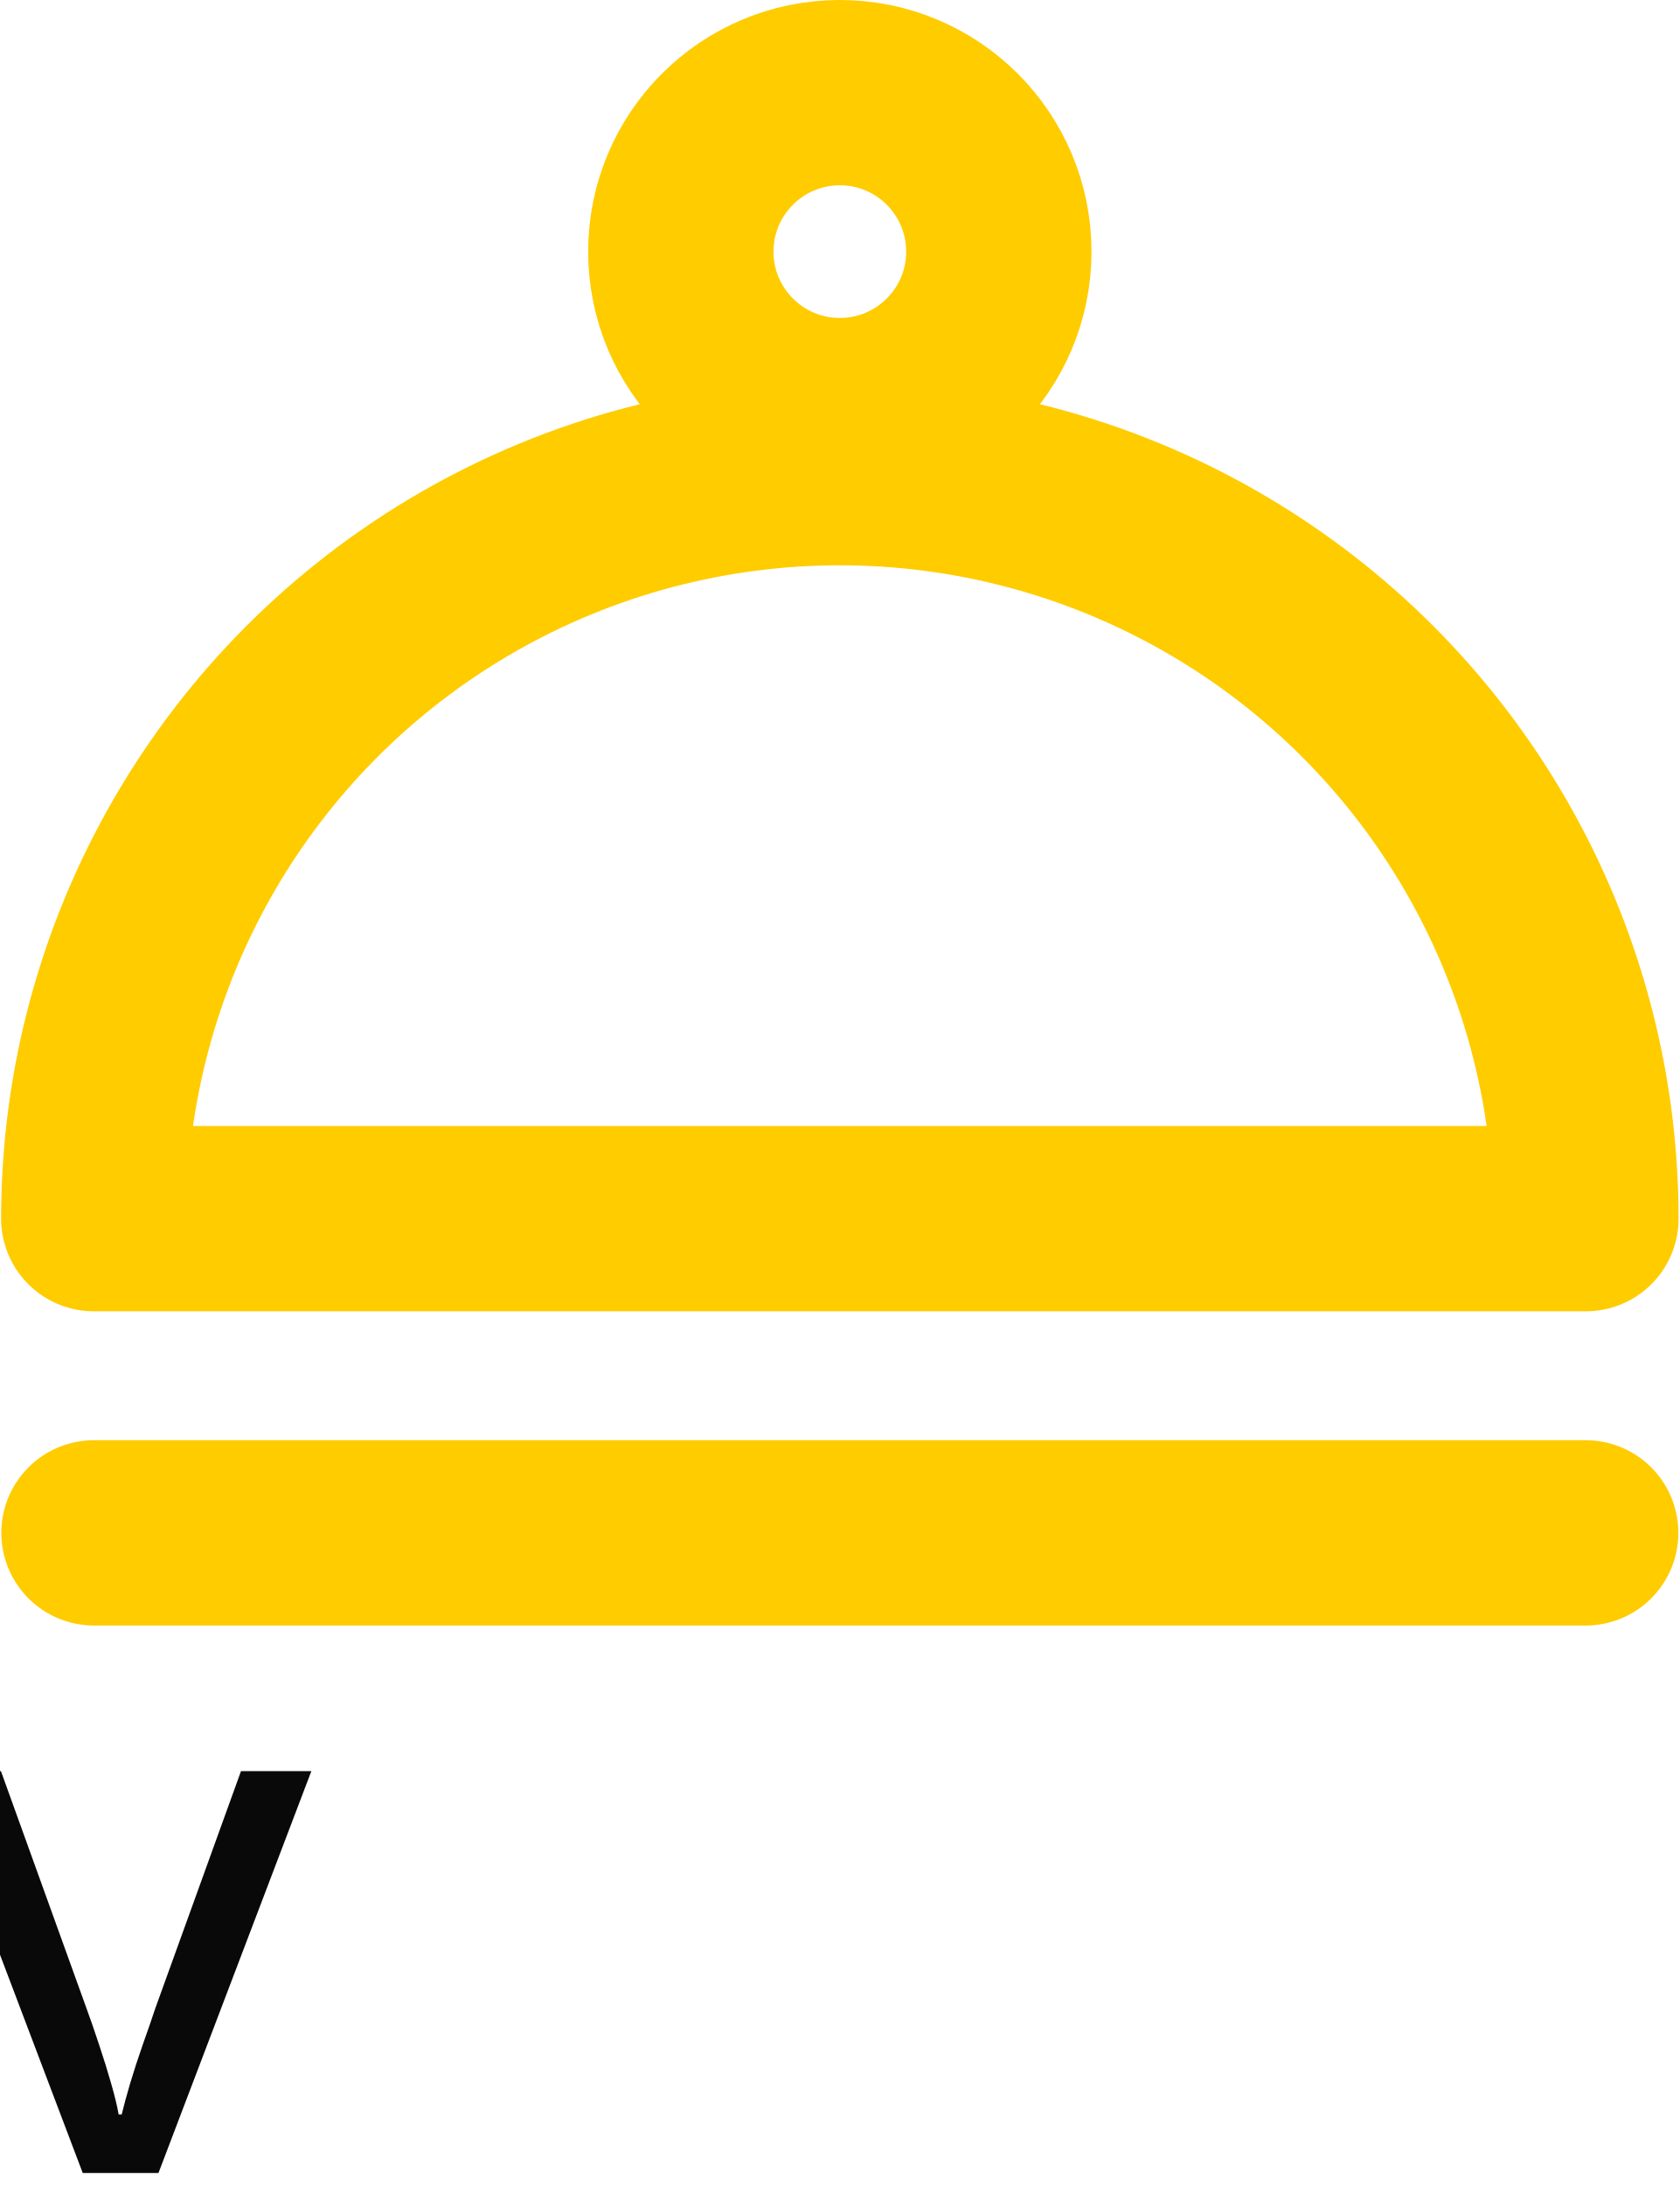
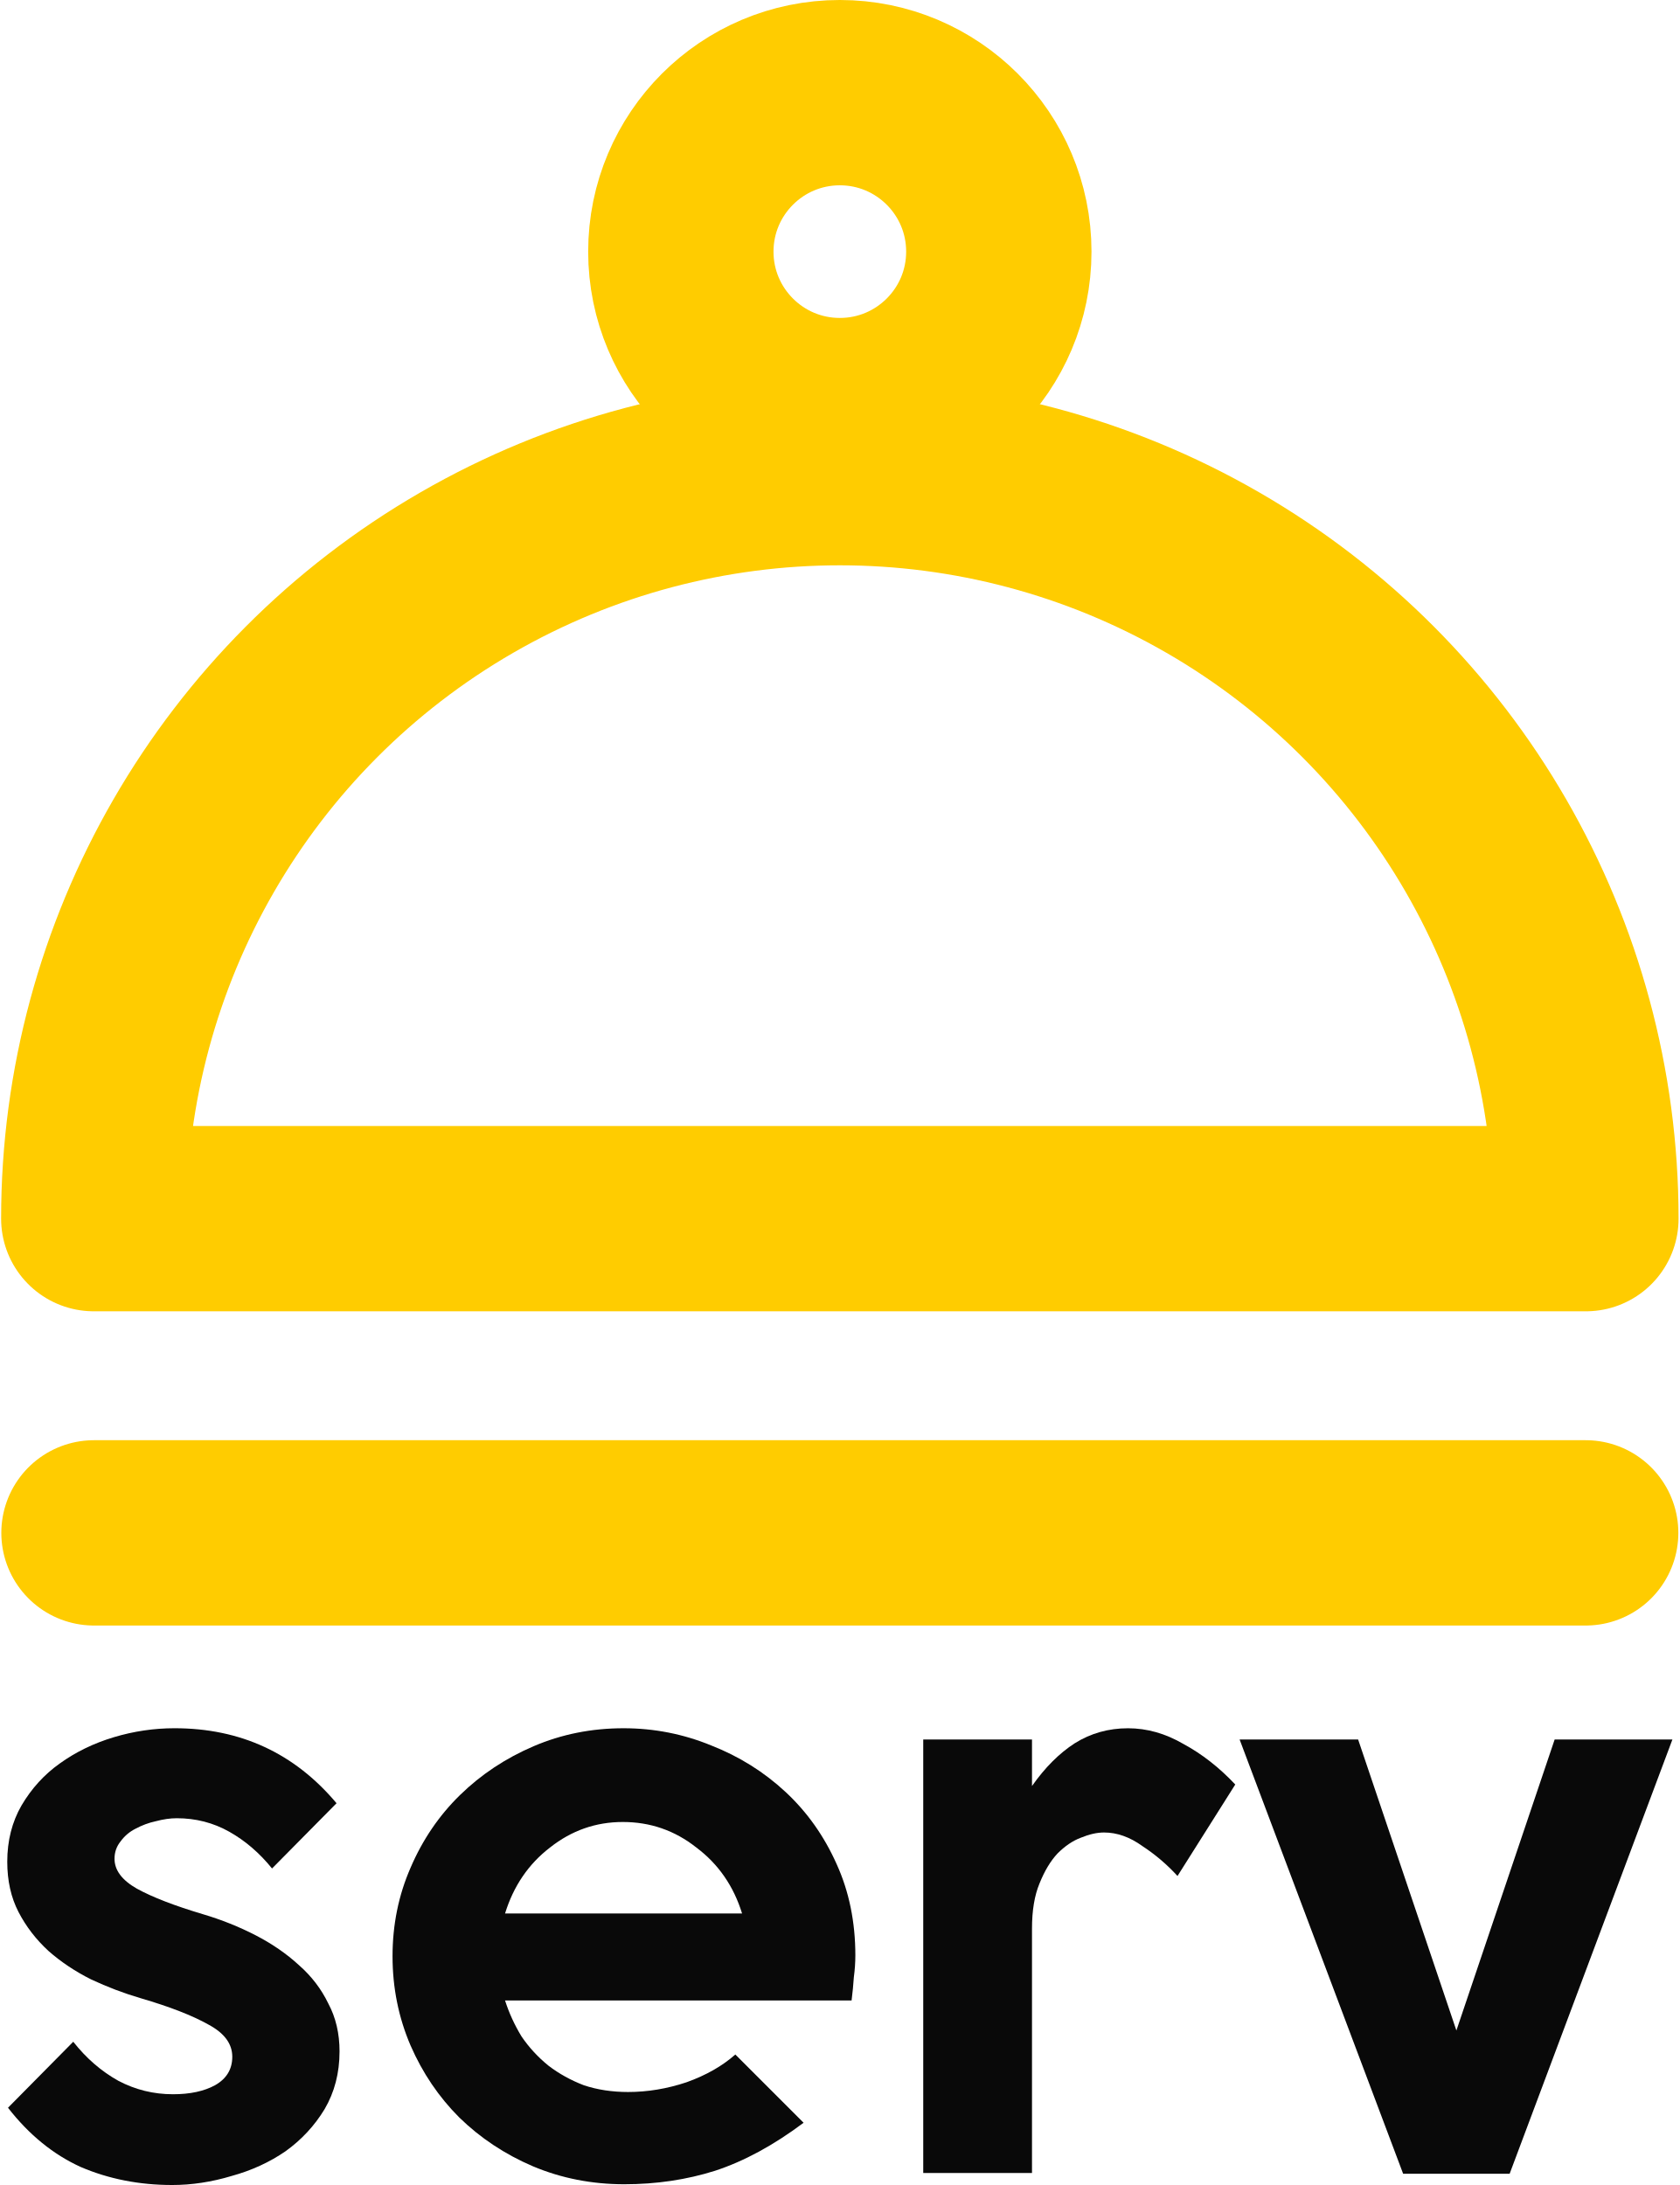
<svg xmlns="http://www.w3.org/2000/svg" width="181.256mm" height="235.812mm" viewBox="0 0 181.256 235.812" version="1.1" id="svg8">
  <defs id="defs2">
    <marker orient="auto" refY="0" refX="0" id="marker1297" style="overflow:visible">
      <path id="path1295" d="M 0,0 5,-5 -12.5,0 5,5 Z" style="fill:#ffcc00;fill-opacity:0.961;fill-rule:evenodd;stroke:#ffcc00;stroke-width:1pt;stroke-opacity:0.961" transform="matrix(0.8,0,0,0.8,10,0)" />
    </marker>
    <marker orient="auto" refY="0" refX="0" id="marker1251" style="overflow:visible">
      <path id="path1249" d="M 0,0 5,-5 -12.5,0 5,5 Z" style="fill:#ffcc00;fill-opacity:0.961;fill-rule:evenodd;stroke:#ffcc00;stroke-width:1pt;stroke-opacity:0.961" transform="matrix(0.8,0,0,0.8,10,0)" />
    </marker>
    <marker orient="auto" refY="0" refX="0" id="marker1211" style="overflow:visible">
      <path id="path1209" d="M 0,0 5,-5 -12.5,0 5,5 Z" style="fill:#ffcc00;fill-opacity:0.961;fill-rule:evenodd;stroke:#ffcc00;stroke-width:1pt;stroke-opacity:0.961" transform="matrix(0.8,0,0,0.8,10,0)" />
    </marker>
    <marker orient="auto" refY="0" refX="0" id="marker1177" style="overflow:visible">
      <path id="path1175" d="M 0,0 5,-5 -12.5,0 5,5 Z" style="fill:#ffcc00;fill-opacity:0.961;fill-rule:evenodd;stroke:#ffcc00;stroke-width:1pt;stroke-opacity:0.961" transform="matrix(0.8,0,0,0.8,10,0)" />
    </marker>
    <marker orient="auto" refY="0" refX="0" id="marker1149" style="overflow:visible">
      <path id="path1147" d="M 0,0 5,-5 -12.5,0 5,5 Z" style="fill:#ffcc00;fill-opacity:0.961;fill-rule:evenodd;stroke:#ffcc00;stroke-width:1pt;stroke-opacity:0.961" transform="matrix(0.8,0,0,0.8,10,0)" />
    </marker>
    <marker orient="auto" refY="0" refX="0" id="marker1127" style="overflow:visible">
      <path id="path1125" d="M 0,0 5,-5 -12.5,0 5,5 Z" style="fill:#ffcc00;fill-opacity:0.961;fill-rule:evenodd;stroke:#ffcc00;stroke-width:1pt;stroke-opacity:0.961" transform="matrix(0.8,0,0,0.8,10,0)" />
    </marker>
    <marker orient="auto" refY="0" refX="0" id="Arrow1Lstart" style="overflow:visible">
      <path id="path849" d="M 0,0 5,-5 -12.5,0 5,5 Z" style="fill:#ffcc00;fill-opacity:0.961;fill-rule:evenodd;stroke:#ffcc00;stroke-width:1pt;stroke-opacity:0.961" transform="matrix(0.8,0,0,0.8,10,0)" />
    </marker>
  </defs>
  <g id="layer1" transform="translate(1796.37,-630.8905)">
    <g id="g1477" transform="translate(2.8358524e-5,34.65875)">
      <path id="path817" d="m -1786.228,761.663 h 160.971" style="fill:none;stroke:#ffcc00;stroke-width:20;stroke-linecap:round;stroke-linejoin:miter;stroke-miterlimit:4;stroke-dasharray:none;stroke-opacity:1" />
      <path transform="scale(1,-1)" d="m -1625.233,-727.751 a 80.509,80.509 0 0 1 -40.254,69.723 80.509,80.509 0 0 1 -80.509,0 80.509,80.509 0 0 1 -40.254,-69.723 l 80.509,10e-6 z" id="path815" style="opacity:1;fill:none;fill-opacity:1;stroke:#ffcc00;stroke-width:20;stroke-linecap:round;stroke-linejoin:round;stroke-miterlimit:4;stroke-dasharray:none;stroke-dashoffset:0;stroke-opacity:1" />
      <circle r="17.157" cy="623.388" cx="-1705.742" id="path847" style="opacity:1;fill:none;fill-opacity:1;stroke:#ffcc00;stroke-width:20;stroke-linecap:round;stroke-linejoin:round;stroke-miterlimit:4;stroke-dasharray:none;stroke-dashoffset:0;stroke-opacity:1" />
-       <text id="text1355" y="830.749" x="-1615.438" style="font-style:normal;font-weight:normal;font-size:80.944px;line-height:125%;font-family:sans-serif;text-align:end;letter-spacing:0px;word-spacing:0px;text-anchor:end;fill:#000000;fill-opacity:0.961;stroke:none;stroke-width:0.408" xml:space="preserve">
-         <tspan style="font-style:normal;font-variant:normal;font-weight:normal;font-stretch:normal;font-family:'Keep Calm';-inkscape-font-specification:'Keep Calm';letter-spacing:0px;fill:#000000;fill-opacity:0.961;stroke-width:0.408" y="830.749" x="-1615.438" id="tspan1353">serv</tspan>
-       </text>
+       <g aria-label="serv" style="font-style:normal;font-weight:normal;font-size:80.944px;line-height:125%;font-family:sans-serif;text-align:end;letter-spacing:0px;word-spacing:0px;text-anchor:end;fill:#000000;fill-opacity:0.961;stroke:none;stroke-width:0.408" id="text1355">
+         <path d="m -1759.73,817.636 q 0,3.481 -1.619,6.233 -1.619,2.671 -4.209,4.533 -2.59,1.781 -5.828,2.671 -3.238,0.971 -6.395,0.971 -5.342,0 -9.875,-1.943 -4.452,-2.024 -7.851,-6.395 l 7.042,-7.123 q 2.104,2.671 4.857,4.209 2.752,1.457 5.909,1.457 2.752,0 4.533,-0.971 1.862,-1.052 1.862,-3.076 0,-2.105 -2.59,-3.481 -2.59,-1.457 -7.285,-2.833 -2.752,-0.809 -5.342,-2.024 -2.59,-1.295 -4.614,-3.076 -2.023,-1.862 -3.238,-4.209 -1.214,-2.347 -1.214,-5.423 0,-3.4 1.538,-6.071 1.619,-2.752 4.128,-4.533 2.59,-1.862 5.828,-2.833 3.238,-0.971 6.556,-0.971 10.684,0 17.484,8.094 l -6.961,7.042 q -2.024,-2.509 -4.614,-3.966 -2.59,-1.457 -5.666,-1.457 -1.052,0 -2.266,0.324 -1.133,0.243 -2.186,0.809 -0.971,0.486 -1.619,1.376 -0.647,0.809 -0.647,1.862 0,1.862 2.428,3.238 2.509,1.376 7.123,2.752 2.995,0.89 5.666,2.266 2.671,1.376 4.695,3.238 2.024,1.781 3.157,4.128 1.214,2.266 1.214,5.18 z" style="font-style:normal;font-variant:normal;font-weight:normal;font-stretch:normal;font-family:'Keep Calm';-inkscape-font-specification:'Keep Calm';letter-spacing:0px;fill:#000000;fill-opacity:0.961;stroke-width:0.408" id="path844" />
+         <path d="m -1704.068,807.275 q 0,1.133 -0.162,2.347 -0.081,1.214 -0.243,2.509 h -37.396 q 0.648,2.024 1.781,3.885 1.214,1.781 2.914,3.157 1.7,1.295 3.804,2.105 2.186,0.729 4.776,0.729 3.157,0 6.314,-1.052 3.157,-1.133 5.261,-2.995 l 7.366,7.366 q -4.857,3.642 -9.551,5.18 -4.614,1.457 -9.794,1.457 -5.261,0 -9.875,-1.943 -4.533,-1.943 -7.933,-5.261 -3.319,-3.319 -5.261,-7.771 -1.943,-4.533 -1.943,-9.632 0,-5.099 1.943,-9.551 1.943,-4.533 5.342,-7.852 3.4,-3.319 7.933,-5.261 4.533,-1.943 9.713,-1.943 4.938,0 9.47,1.862 4.533,1.781 8.014,5.019 3.481,3.238 5.504,7.771 2.024,4.452 2.024,9.875 z m -12.223,-4.533 q -1.376,-4.452 -4.938,-7.123 -3.481,-2.752 -7.933,-2.752 -4.371,0 -7.851,2.752 -3.481,2.671 -4.857,7.123 z" style="font-style:normal;font-variant:normal;font-weight:normal;font-stretch:normal;font-family:'Keep Calm';-inkscape-font-specification:'Keep Calm';letter-spacing:0px;fill:#000000;fill-opacity:0.961;stroke-width:0.408" id="path846" />
+         <path d="m -1663.07,788.82 -6.233,9.875 q -1.7,-1.862 -3.804,-3.238 -2.024,-1.457 -4.128,-1.457 -1.133,0 -2.509,0.567 -1.295,0.486 -2.509,1.7 -1.133,1.214 -1.943,3.238 -0.809,1.943 -0.809,4.857 v 26.388 h -11.737 v -46.785 h 11.737 v 5.019 q 2.105,-2.995 4.614,-4.614 2.59,-1.619 5.747,-1.619 3.076,0 5.99,1.7 2.995,1.619 5.585,4.371 z" style="font-style:normal;font-variant:normal;font-weight:normal;font-stretch:normal;font-family:'Keep Calm';-inkscape-font-specification:'Keep Calm';letter-spacing:0px;fill:#000000;fill-opacity:0.961;stroke-width:0.408" id="path848" />
+         <path d="m -1615.896,783.963 -17.565,46.866 h -11.494 l -17.646,-46.866 h 12.789 l 10.604,31.406 10.604,-31.406 z" style="font-style:normal;font-variant:normal;font-weight:normal;font-stretch:normal;font-family:'Keep Calm';-inkscape-font-specification:'Keep Calm';letter-spacing:0px;fill:#000000;fill-opacity:0.961;stroke-width:0.408" id="path850" />
+       </g>
      <flowRoot xml:space="preserve" id="flowRoot857" style="font-style:normal;font-weight:normal;font-size:40px;line-height:1.25;font-family:sans-serif;letter-spacing:0px;word-spacing:0px;fill:#000000;fill-opacity:1;stroke:none" transform="matrix(0.2645833,0,0,0.2645833,-1796.37,502.803)">
        <flowRegion id="flowRegion859">
          <rect id="rect861" width="3950" height="3300" x="1812.5" y="-825.483" />
        </flowRegion>
        <flowPara id="flowPara863" />
      </flowRoot>
    </g>
  </g>
</svg>
